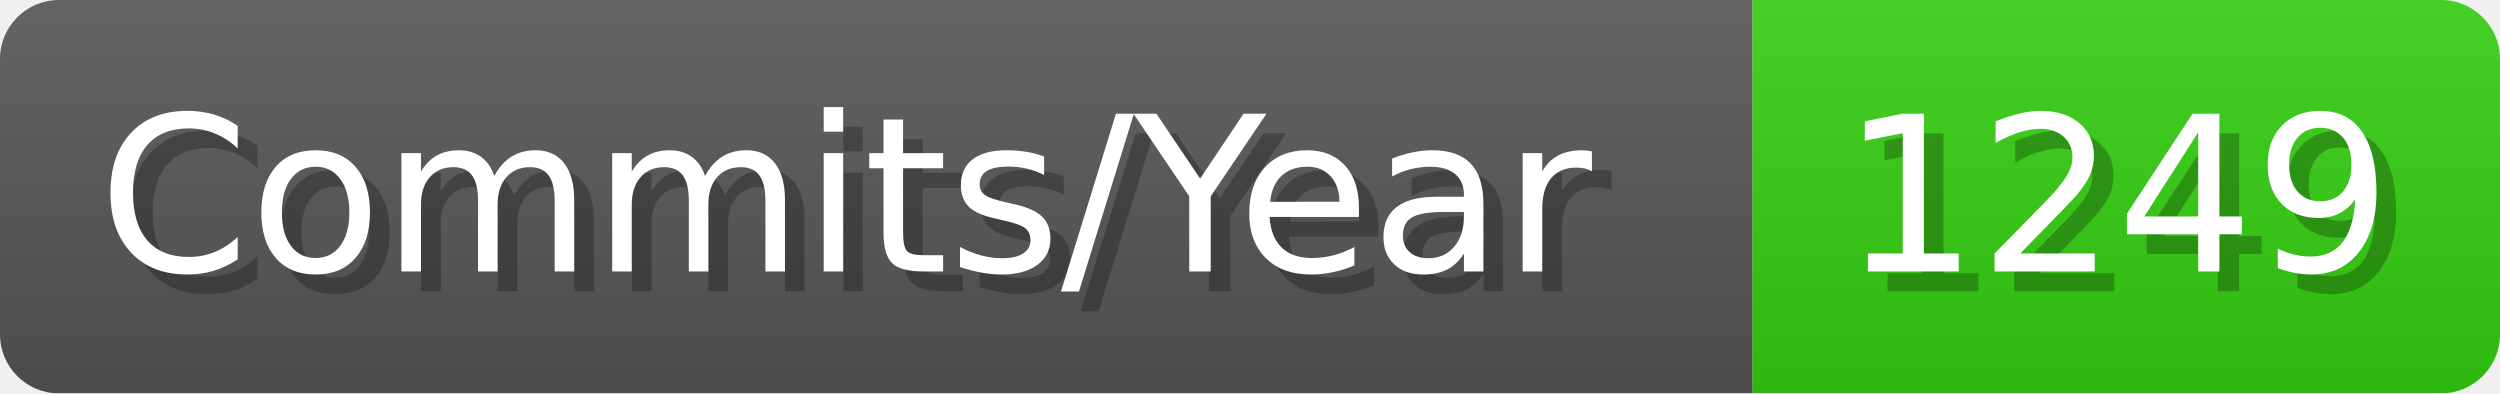
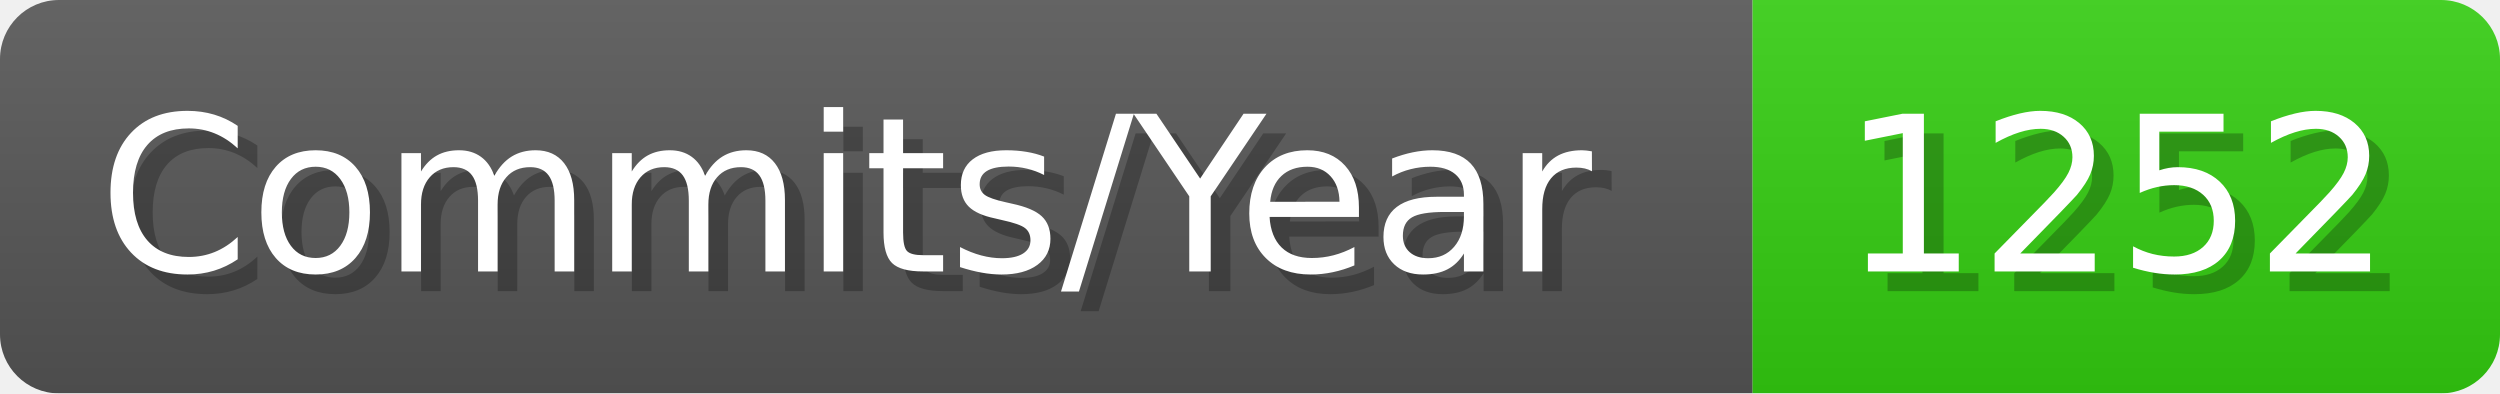
- <svg xmlns="http://www.w3.org/2000/svg" width="127.1" height="20" viewBox="0 0 1271 200" role="img" aria-label="Commits/Year: 1249">
+ <svg xmlns="http://www.w3.org/2000/svg" width="127.1" height="20" viewBox="0 0 1271 200" role="img" aria-label="Commits/Year: 1252">
  <linearGradient id="aUPdi" x2="0" y2="100%">
    <stop offset="0" stop-opacity=".1" stop-color="#EEE" />
    <stop offset="1" stop-opacity=".1" />
  </linearGradient>
  <mask id="WfAiQ">
    <rect width="1271" height="200" rx="30" fill="#FFF" />
  </mask>
  <g mask="url(#WfAiQ)">
    <rect width="891" height="200" fill="#555" />
    <rect width="380" height="200" fill="#3C1" x="891" />
    <rect width="1271" height="200" fill="url(#aUPdi)" />
  </g>
  <g aria-hidden="true" fill="#fff" text-anchor="start" font-family="Verdana,DejaVu Sans,sans-serif" font-size="110">
    <text x="60" y="148" textLength="791" fill="#000" opacity="0.25">Commits/Year</text>
    <text x="50" y="138" textLength="791">Commits/Year</text>
-     <text x="946" y="148" textLength="280" fill="#000" opacity="0.25">1249</text>
-     <text x="936" y="138" textLength="280">1249</text>
+     <text x="946" y="148" textLength="280" fill="#000" opacity="0.25">1252</text>
+     <text x="936" y="138" textLength="280">1252</text>
  </g>
</svg>
